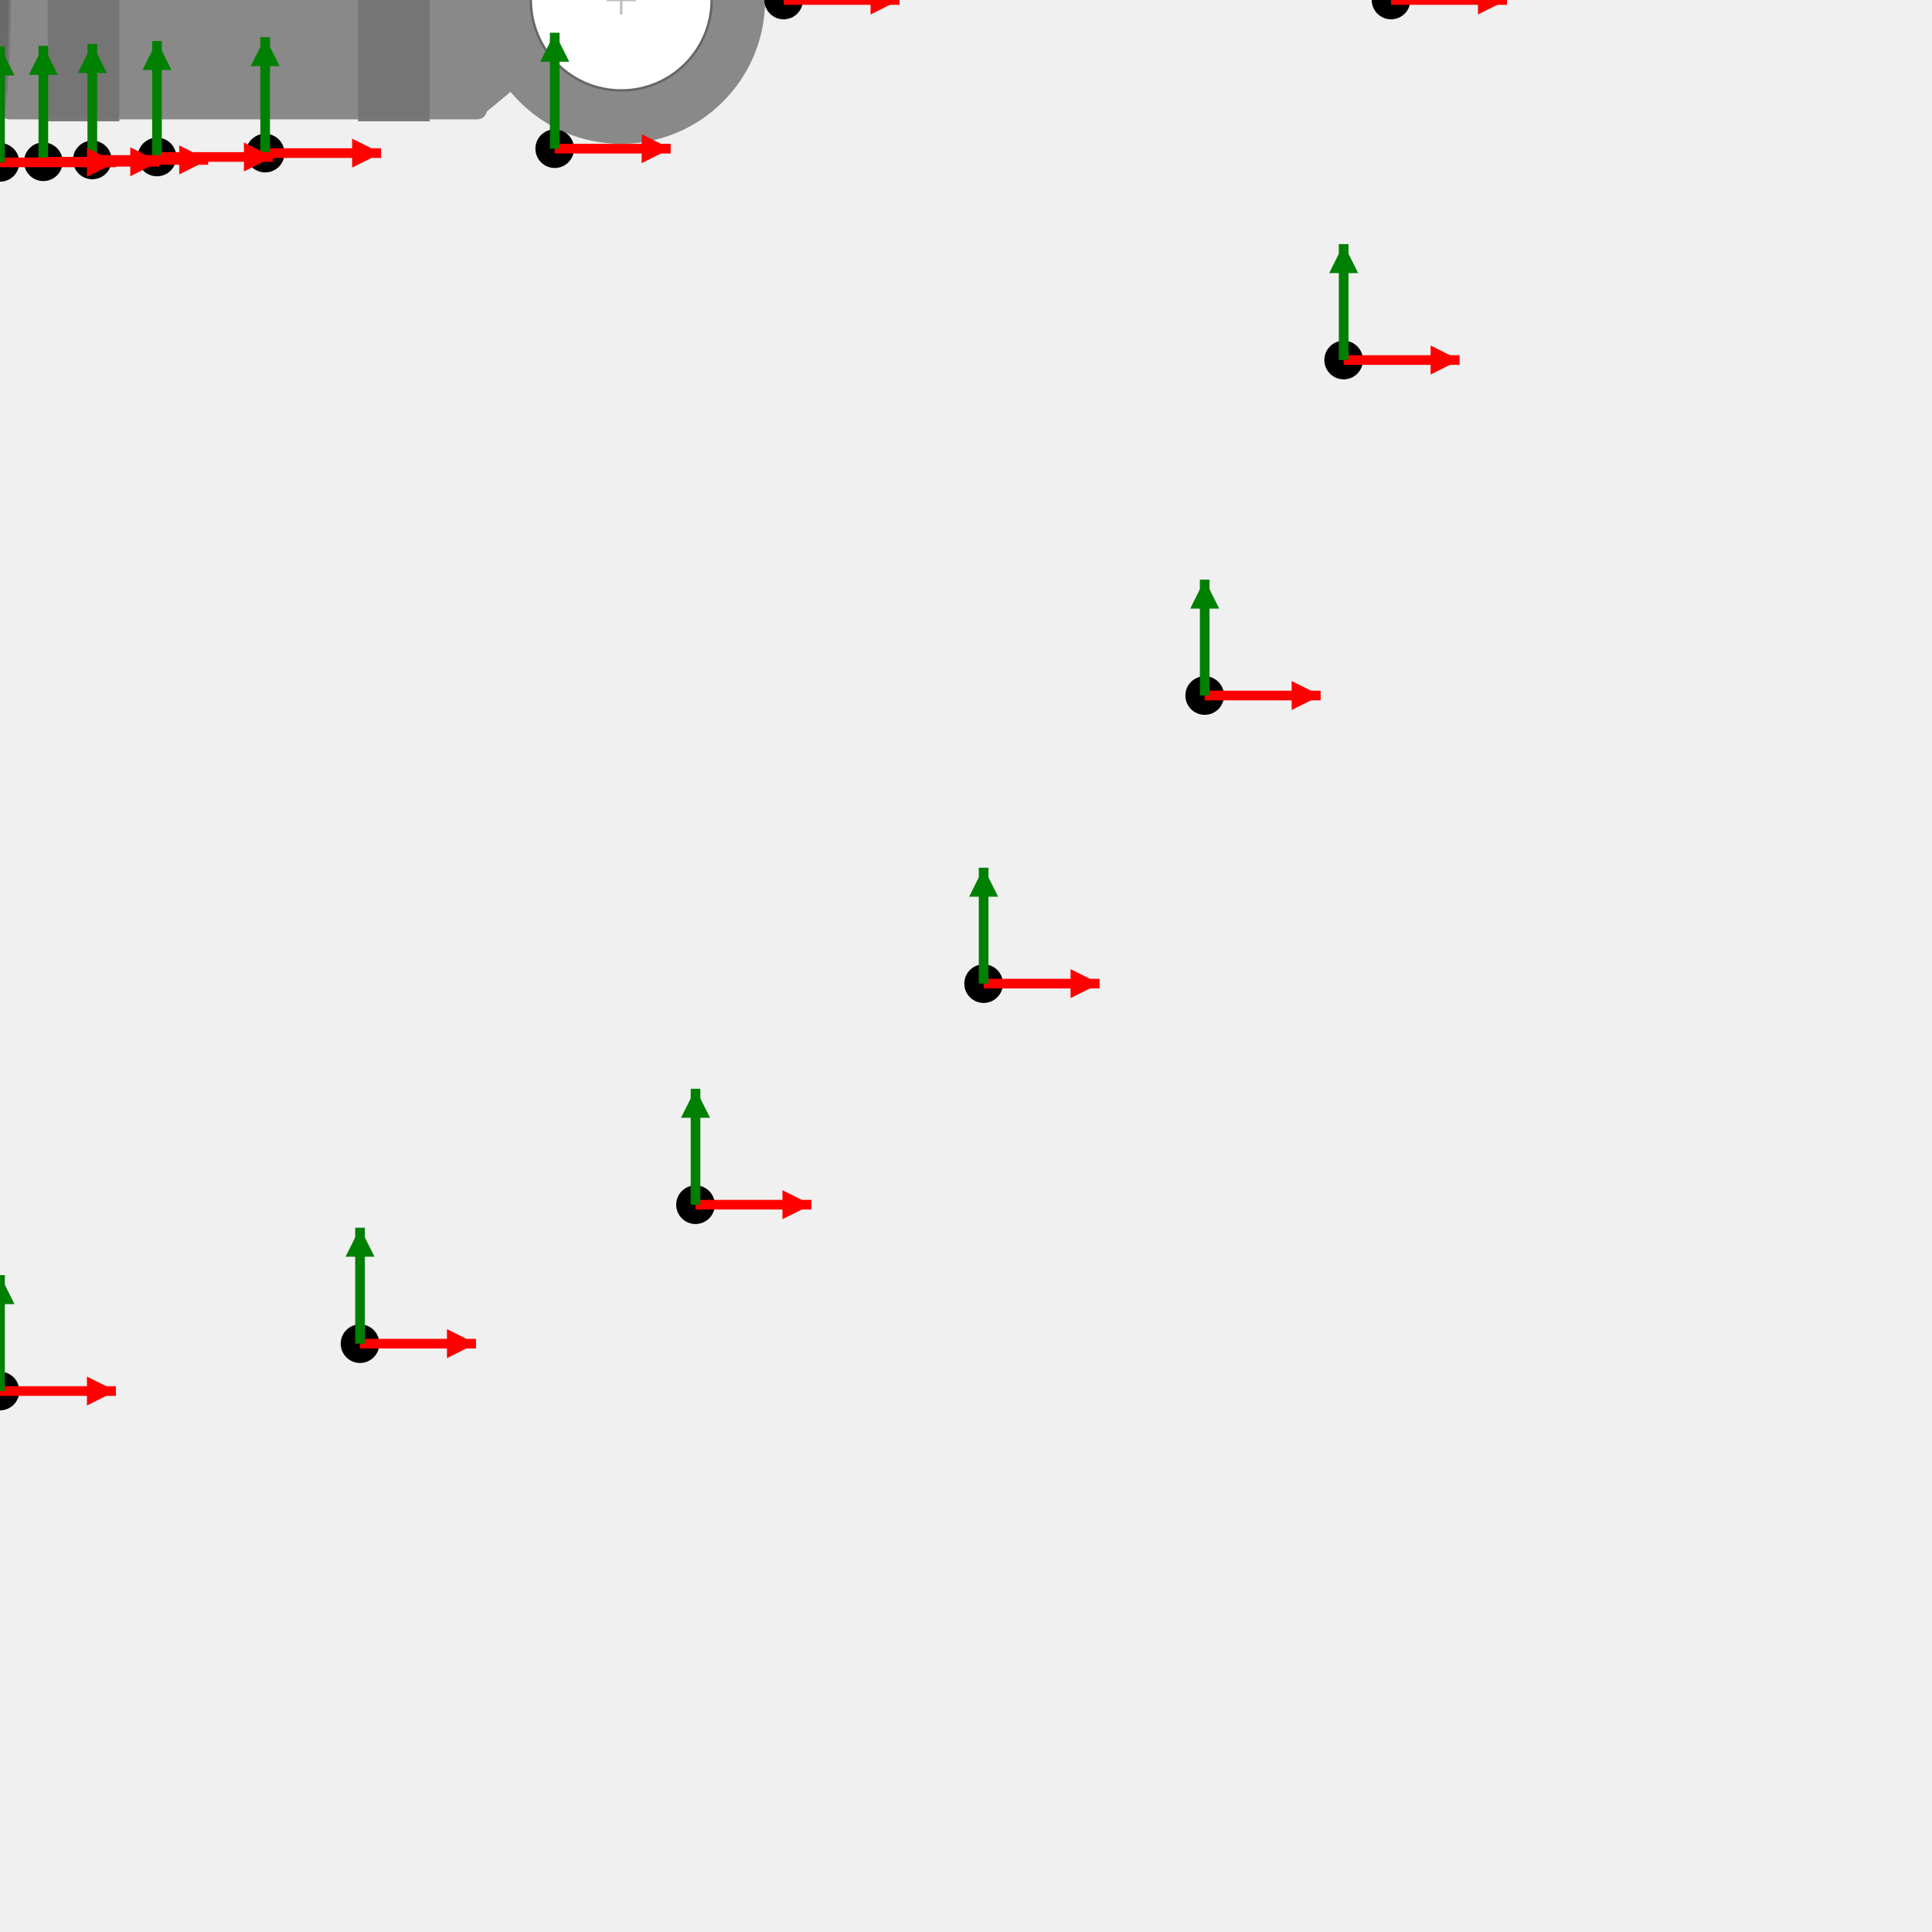
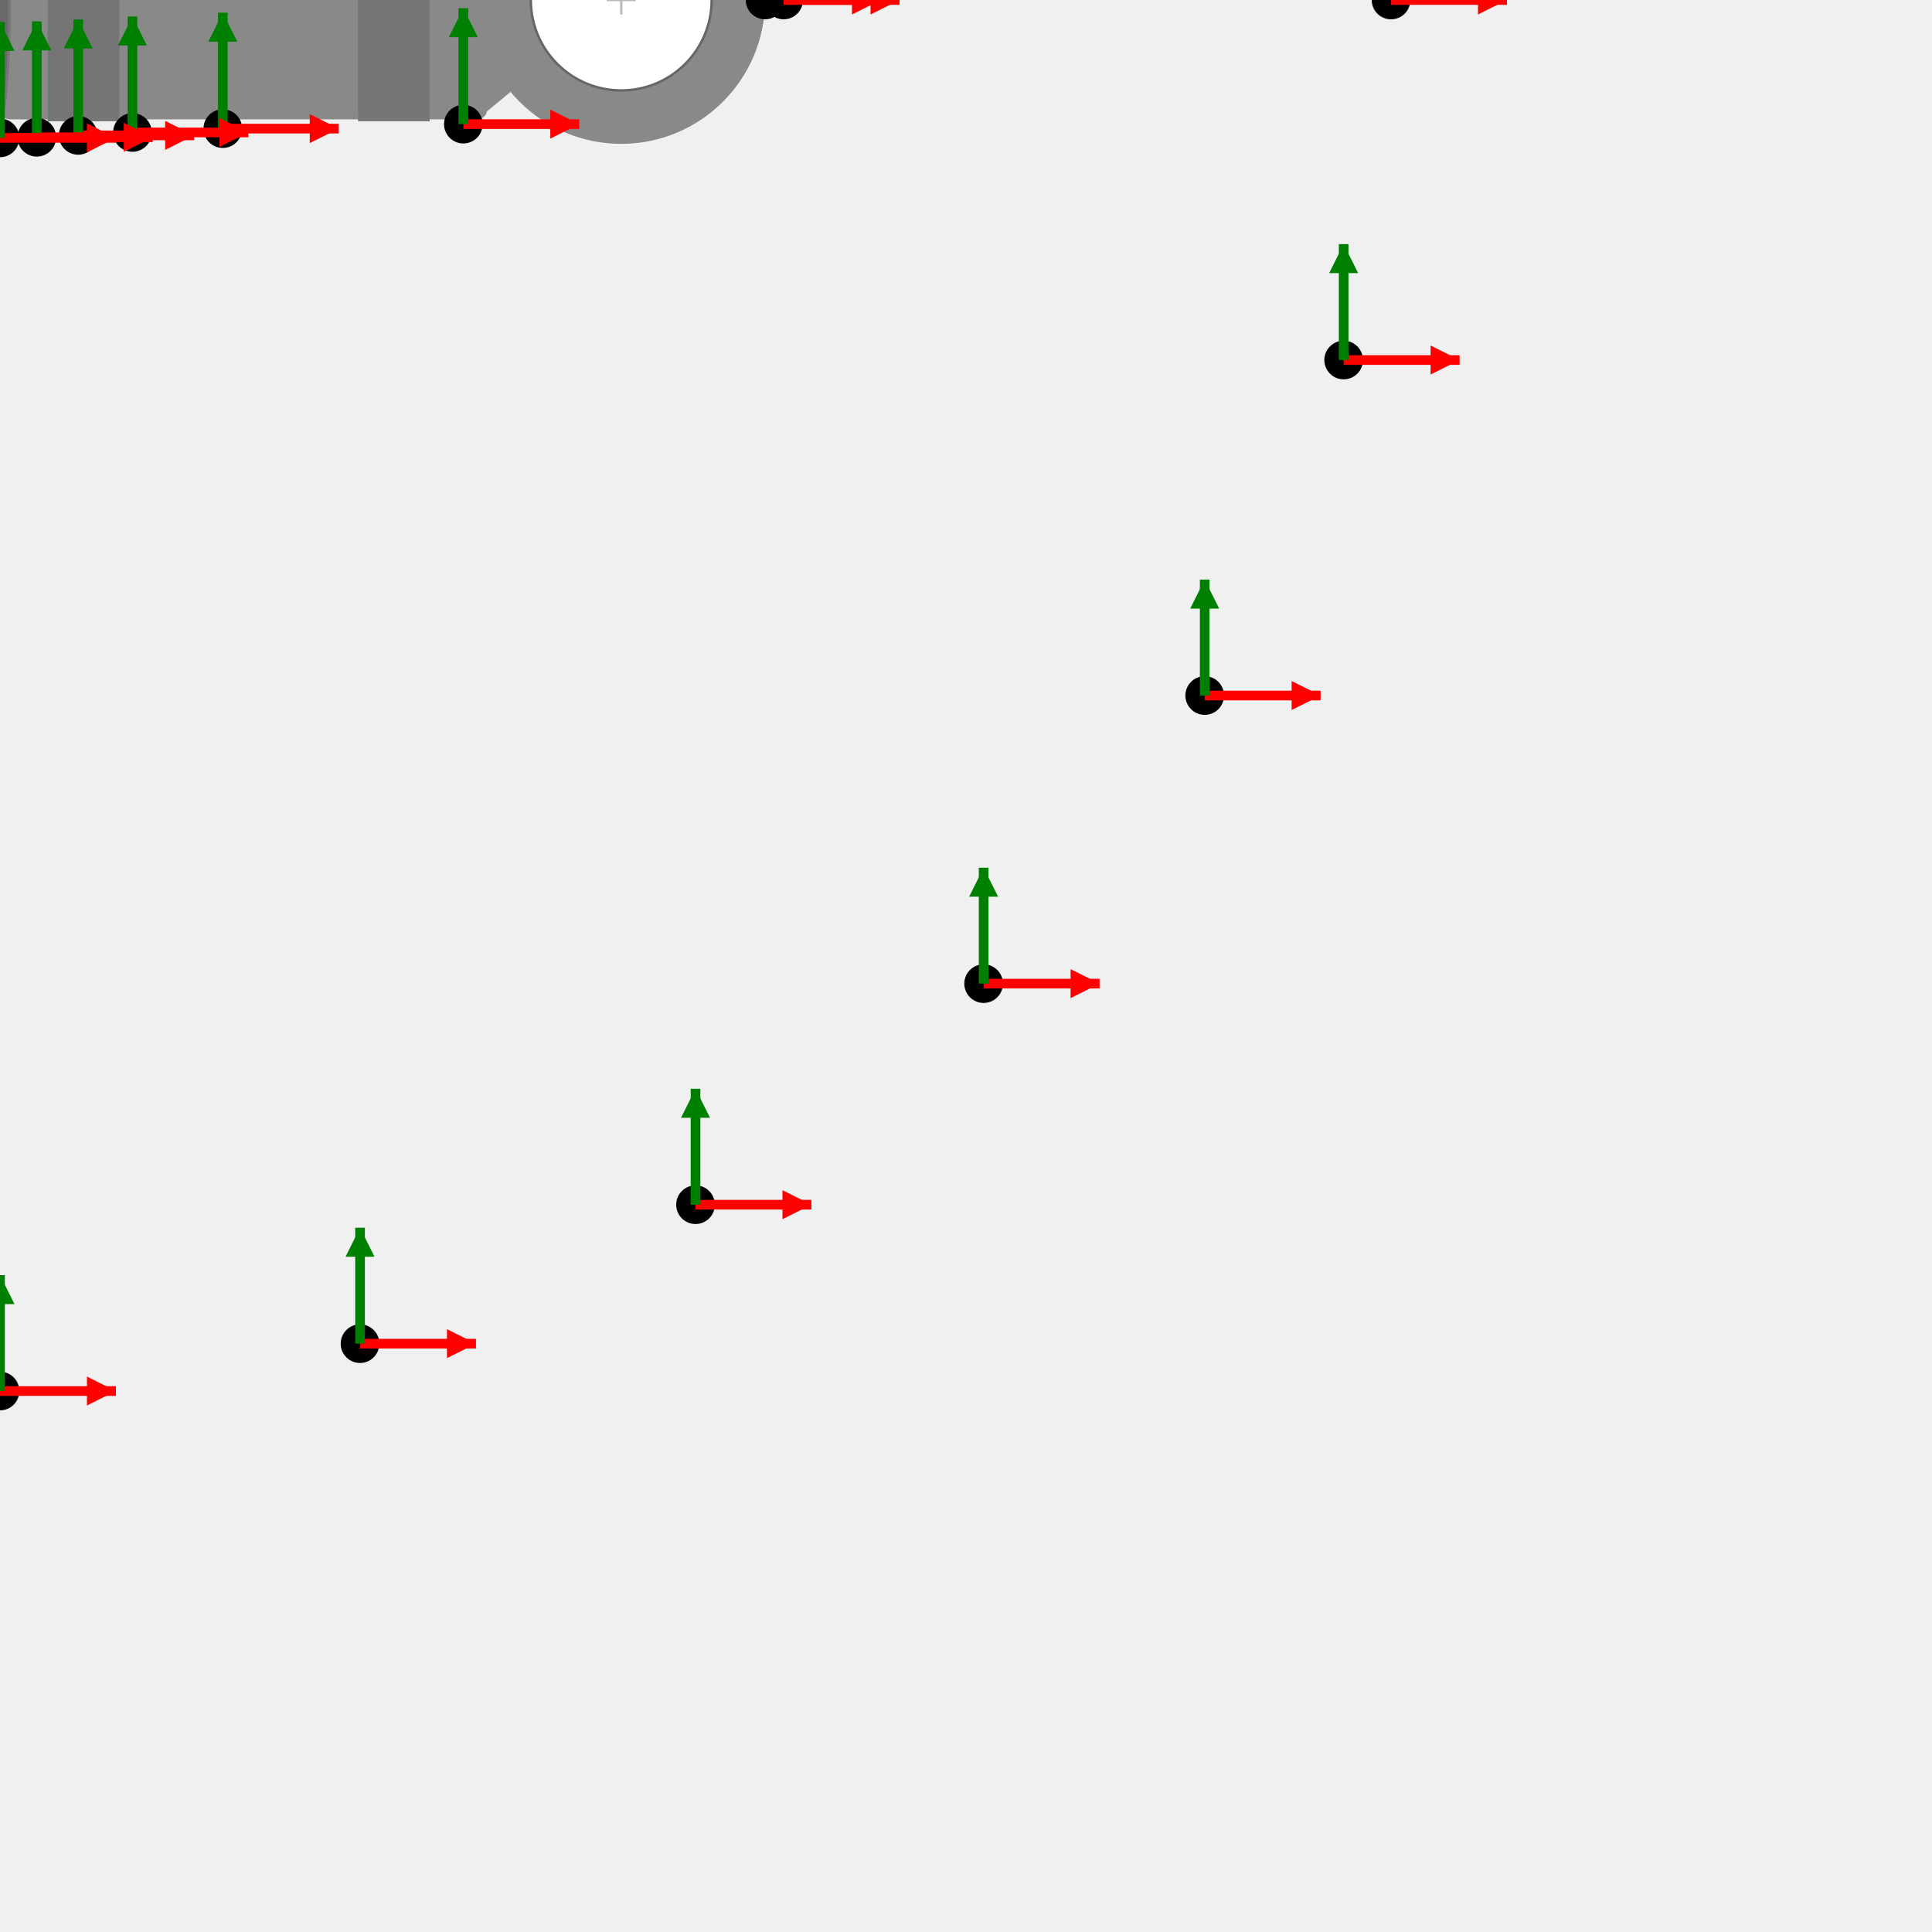
<svg xmlns="http://www.w3.org/2000/svg" version="1.1" width="400" height="400">
  <g id="RING_TERMINAL-2_0-3_8-drawing-contents-start">
    <rect x="0.00" y="-24.71" width="100.84" height="49.42" fill="#898989" rx="2" />
    <polygon points="105.70,-19.02 98.84,-24.71 98.84,24.71 105.70,19.02" fill="#898989" />
    <circle cx="128.62" cy="0.00" r="29.78" fill="#898989" />
    <circle cx="128.62" cy="0.00" r="18.72" fill="#ffffff" stroke="#666666" stroke-width="0.5" />
    <rect x="9.88" y="-24.71" width="14.83" height="49.42" fill="rgba(0,0,0,0.15)" rx="1" />
    <line x1="9.88" y1="-24.71" x2="24.71" y2="-24.71" stroke="#777777" stroke-width="0.8" />
    <line x1="9.88" y1="24.71" x2="24.71" y2="24.71" stroke="#777777" stroke-width="0.8" />
    <rect x="74.13" y="-24.71" width="14.83" height="49.42" fill="rgba(0,0,0,0.15)" rx="1" />
    <line x1="74.13" y1="-24.71" x2="88.96" y2="-24.71" stroke="#777777" stroke-width="0.8" />
    <line x1="74.13" y1="24.71" x2="88.96" y2="24.71" stroke="#777777" stroke-width="0.8" />
    <ellipse cx="0.00" cy="0.00" rx="2" ry="24.71" fill="#6a6a6a" stroke="#777777" stroke-width="0.5" />
    <line x1="125.62" y1="0.00" x2="131.62" y2="0.00" stroke="#bbbbbb" stroke-width="0.5" />
    <line x1="128.62" y1="-3.00" x2="128.62" y2="3.00" stroke="#bbbbbb" stroke-width="0.5" />
  </g>
  <g id="RING_TERMINAL-2_0-3_8-drawing-contents-end">
  </g>
  <g id="output csys locations">
+     <g id="3d-mate">
+       <circle cx="158.40" cy="-0.00" r="4" fill="black" />
+       <line x1="158.40" y1="-0.00" x2="182.40" y2="-0.00" stroke="red" stroke-width="2" />
+       <polygon points="182.40,-0.00 176.40,-3.00 176.40,3.00" fill="red" />
+       <line x1="158.40" y1="-0.00" x2="158.40" y2="-24.00" stroke="green" stroke-width="2" />
+       <polygon points="158.40,-24.00 155.40,-18.00 161.40,-18.00" fill="green" />
+     </g>
    <g id="flagnote-1">
      <circle cx="288.00" cy="-0.00" r="4" fill="black" />
      <line x1="288.00" y1="-0.00" x2="312.00" y2="-0.00" stroke="red" stroke-width="2" />
      <polygon points="312.00,-0.00 306.00,-3.00 306.00,3.00" fill="red" />
      <line x1="288.00" y1="-0.00" x2="288.00" y2="-24.00" stroke="green" stroke-width="2" />
      <polygon points="288.00,-24.00 285.00,-18.00 291.00,-18.00" fill="green" />
    </g>
    <g id="flagnote-1-leader_dest">
      <circle cx="162.24" cy="-0.00" r="4" fill="black" />
      <line x1="162.24" y1="-0.00" x2="186.24" y2="-0.00" stroke="red" stroke-width="2" />
      <polygon points="186.24,-0.00 180.24,-3.00 180.24,3.00" fill="red" />
      <line x1="162.24" y1="-0.00" x2="162.24" y2="-24.00" stroke="green" stroke-width="2" />
      <polygon points="162.24,-24.00 159.24,-18.00 165.24,-18.00" fill="green" />
    </g>
    <g id="flagnote-2">
      <circle cx="278.19" cy="-74.54" r="4" fill="black" />
      <line x1="278.19" y1="-74.54" x2="302.19" y2="-74.54" stroke="red" stroke-width="2" />
      <polygon points="302.19,-74.54 296.19,-77.54 296.19,-71.54" fill="red" />
      <line x1="278.19" y1="-74.54" x2="278.19" y2="-98.54" stroke="green" stroke-width="2" />
      <polygon points="278.19,-98.54 275.19,-92.54 281.19,-92.54" fill="green" />
    </g>
    <g id="flagnote-2-leader_dest">
-       <circle cx="114.85" cy="-30.78" r="4" fill="black" />
-       <line x1="114.85" y1="-30.78" x2="138.85" y2="-30.78" stroke="red" stroke-width="2" />
-       <polygon points="138.85,-30.78 132.85,-33.78 132.85,-27.78" fill="red" />
-       <line x1="114.85" y1="-30.78" x2="114.85" y2="-54.78" stroke="green" stroke-width="2" />
-       <polygon points="114.85,-54.78 111.85,-48.78 117.85,-48.78" fill="green" />
+       <circle cx="95.93" cy="-25.70" r="4" fill="black" />
+       <line x1="95.93" y1="-25.70" x2="119.93" y2="-25.70" stroke="red" stroke-width="2" />
+       <polygon points="119.93,-25.70 113.93,-28.70 113.93,-22.70" fill="red" />
+       <line x1="95.93" y1="-25.70" x2="95.93" y2="-49.70" stroke="green" stroke-width="2" />
+       <polygon points="95.93,-49.70 92.93,-43.70 98.93,-43.70" fill="green" />
    </g>
    <g id="flagnote-3">
      <circle cx="278.19" cy="74.54" r="4" fill="black" />
      <line x1="278.19" y1="74.54" x2="302.19" y2="74.54" stroke="red" stroke-width="2" />
      <polygon points="302.19,74.54 296.19,71.54 296.19,77.54" fill="red" />
      <line x1="278.19" y1="74.54" x2="278.19" y2="50.54" stroke="green" stroke-width="2" />
      <polygon points="278.19,50.54 275.19,56.54 281.19,56.54" fill="green" />
    </g>
    <g id="flagnote-3-leader_dest">
-       <circle cx="114.85" cy="30.78" r="4" fill="black" />
-       <line x1="114.85" y1="30.78" x2="138.85" y2="30.78" stroke="red" stroke-width="2" />
-       <polygon points="138.85,30.78 132.85,27.78 132.85,33.78" fill="red" />
-       <line x1="114.85" y1="30.78" x2="114.85" y2="6.78" stroke="green" stroke-width="2" />
-       <polygon points="114.85,6.78 111.85,12.78 117.85,12.78" fill="green" />
+       <circle cx="95.93" cy="25.70" r="4" fill="black" />
+       <line x1="95.93" y1="25.70" x2="119.93" y2="25.70" stroke="red" stroke-width="2" />
+       <polygon points="119.93,25.70 113.93,22.70 113.93,28.70" fill="red" />
+       <line x1="95.93" y1="25.70" x2="95.93" y2="1.70" stroke="green" stroke-width="2" />
+       <polygon points="95.93,1.70 92.93,7.70 98.93,7.70" fill="green" />
    </g>
    <g id="flagnote-4">
      <circle cx="249.42" cy="-144.00" r="4" fill="black" />
      <line x1="249.42" y1="-144.00" x2="273.42" y2="-144.00" stroke="red" stroke-width="2" />
      <polygon points="273.42,-144.00 267.42,-147.00 267.42,-141.00" fill="red" />
      <line x1="249.42" y1="-144.00" x2="249.42" y2="-168.00" stroke="green" stroke-width="2" />
      <polygon points="249.42,-168.00 246.42,-162.00 252.42,-162.00" fill="green" />
    </g>
    <g id="flagnote-4-leader_dest">
-       <circle cx="54.90" cy="-31.70" r="4" fill="black" />
-       <line x1="54.90" y1="-31.70" x2="78.90" y2="-31.70" stroke="red" stroke-width="2" />
-       <polygon points="78.90,-31.70 72.90,-34.70 72.90,-28.70" fill="red" />
-       <line x1="54.90" y1="-31.70" x2="54.90" y2="-55.70" stroke="green" stroke-width="2" />
-       <polygon points="54.90,-55.70 51.90,-49.70 57.90,-49.70" fill="green" />
+       <circle cx="46.13" cy="-26.63" r="4" fill="black" />
+       <line x1="46.13" y1="-26.63" x2="70.13" y2="-26.63" stroke="red" stroke-width="2" />
+       <polygon points="70.13,-26.63 64.13,-29.63 64.13,-23.63" fill="red" />
+       <line x1="46.13" y1="-26.63" x2="46.13" y2="-50.63" stroke="green" stroke-width="2" />
+       <polygon points="46.13,-50.63 43.13,-44.63 49.13,-44.63" fill="green" />
    </g>
    <g id="flagnote-5">
      <circle cx="249.42" cy="144.00" r="4" fill="black" />
      <line x1="249.42" y1="144.00" x2="273.42" y2="144.00" stroke="red" stroke-width="2" />
      <polygon points="273.42,144.00 267.42,141.00 267.42,147.00" fill="red" />
      <line x1="249.42" y1="144.00" x2="249.42" y2="120.00" stroke="green" stroke-width="2" />
      <polygon points="249.42,120.00 246.42,126.00 252.42,126.00" fill="green" />
    </g>
    <g id="flagnote-5-leader_dest">
-       <circle cx="54.90" cy="31.70" r="4" fill="black" />
-       <line x1="54.90" y1="31.70" x2="78.90" y2="31.70" stroke="red" stroke-width="2" />
-       <polygon points="78.90,31.70 72.90,28.70 72.90,34.70" fill="red" />
-       <line x1="54.90" y1="31.70" x2="54.90" y2="7.70" stroke="green" stroke-width="2" />
-       <polygon points="54.90,7.70 51.90,13.70 57.90,13.70" fill="green" />
+       <circle cx="46.13" cy="26.63" r="4" fill="black" />
+       <line x1="46.13" y1="26.63" x2="70.13" y2="26.63" stroke="red" stroke-width="2" />
+       <polygon points="70.13,26.63 64.13,23.63 64.13,29.63" fill="red" />
+       <line x1="46.13" y1="26.63" x2="46.13" y2="2.63" stroke="green" stroke-width="2" />
+       <polygon points="46.13,2.63 43.13,8.63 49.13,8.63" fill="green" />
    </g>
    <g id="flagnote-6">
      <circle cx="203.65" cy="-203.65" r="4" fill="black" />
      <line x1="203.65" y1="-203.65" x2="227.65" y2="-203.65" stroke="red" stroke-width="2" />
      <polygon points="227.65,-203.65 221.65,-206.65 221.65,-200.65" fill="red" />
      <line x1="203.65" y1="-203.65" x2="203.65" y2="-227.65" stroke="green" stroke-width="2" />
      <polygon points="203.65,-227.65 200.65,-221.65 206.65,-221.65" fill="green" />
    </g>
    <g id="flagnote-6-leader_dest">
-       <circle cx="32.50" cy="-32.50" r="4" fill="black" />
-       <line x1="32.50" y1="-32.50" x2="56.50" y2="-32.50" stroke="red" stroke-width="2" />
-       <polygon points="56.50,-32.50 50.50,-35.50 50.50,-29.50" fill="red" />
-       <line x1="32.50" y1="-32.50" x2="32.50" y2="-56.50" stroke="green" stroke-width="2" />
-       <polygon points="32.50,-56.50 29.50,-50.50 35.50,-50.50" fill="green" />
+       <circle cx="27.42" cy="-27.42" r="4" fill="black" />
+       <line x1="27.42" y1="-27.42" x2="51.42" y2="-27.42" stroke="red" stroke-width="2" />
+       <polygon points="51.42,-27.42 45.42,-30.42 45.42,-24.42" fill="red" />
+       <line x1="27.42" y1="-27.42" x2="27.42" y2="-51.42" stroke="green" stroke-width="2" />
+       <polygon points="27.42,-51.42 24.42,-45.42 30.42,-45.42" fill="green" />
    </g>
    <g id="flagnote-7">
      <circle cx="203.65" cy="203.65" r="4" fill="black" />
      <line x1="203.65" y1="203.65" x2="227.65" y2="203.65" stroke="red" stroke-width="2" />
      <polygon points="227.65,203.65 221.65,200.65 221.65,206.65" fill="red" />
      <line x1="203.65" y1="203.65" x2="203.65" y2="179.65" stroke="green" stroke-width="2" />
      <polygon points="203.65,179.65 200.65,185.65 206.65,185.65" fill="green" />
    </g>
    <g id="flagnote-7-leader_dest">
-       <circle cx="32.50" cy="32.50" r="4" fill="black" />
-       <line x1="32.50" y1="32.50" x2="56.50" y2="32.50" stroke="red" stroke-width="2" />
-       <polygon points="56.50,32.50 50.50,29.50 50.50,35.50" fill="red" />
-       <line x1="32.50" y1="32.50" x2="32.50" y2="8.50" stroke="green" stroke-width="2" />
-       <polygon points="32.50,8.50 29.50,14.50 35.50,14.50" fill="green" />
+       <circle cx="27.42" cy="27.42" r="4" fill="black" />
+       <line x1="27.42" y1="27.42" x2="51.42" y2="27.42" stroke="red" stroke-width="2" />
+       <polygon points="51.42,27.42 45.42,24.42 45.42,30.42" fill="red" />
+       <line x1="27.42" y1="27.42" x2="27.42" y2="3.42" stroke="green" stroke-width="2" />
+       <polygon points="27.42,3.42 24.42,9.42 30.42,9.42" fill="green" />
    </g>
    <g id="flagnote-8">
      <circle cx="144.00" cy="-249.42" r="4" fill="black" />
      <line x1="144.00" y1="-249.42" x2="168.00" y2="-249.42" stroke="red" stroke-width="2" />
      <polygon points="168.00,-249.42 162.00,-252.42 162.00,-246.42" fill="red" />
      <line x1="144.00" y1="-249.42" x2="144.00" y2="-273.42" stroke="green" stroke-width="2" />
      <polygon points="144.00,-273.42 141.00,-267.42 147.00,-267.42" fill="green" />
    </g>
    <g id="flagnote-8-leader_dest">
-       <circle cx="19.11" cy="-33.11" r="4" fill="black" />
-       <line x1="19.11" y1="-33.11" x2="43.11" y2="-33.11" stroke="red" stroke-width="2" />
-       <polygon points="43.11,-33.11 37.11,-36.11 37.11,-30.11" fill="red" />
-       <line x1="19.11" y1="-33.11" x2="19.11" y2="-57.11" stroke="green" stroke-width="2" />
-       <polygon points="19.11,-57.11 16.11,-51.11 22.11,-51.11" fill="green" />
+       <circle cx="16.19" cy="-28.03" r="4" fill="black" />
+       <line x1="16.19" y1="-28.03" x2="40.19" y2="-28.03" stroke="red" stroke-width="2" />
+       <polygon points="40.19,-28.03 34.19,-31.03 34.19,-25.03" fill="red" />
+       <line x1="16.19" y1="-28.03" x2="16.19" y2="-52.03" stroke="green" stroke-width="2" />
+       <polygon points="16.19,-52.03 13.19,-46.03 19.19,-46.03" fill="green" />
    </g>
    <g id="flagnote-9">
      <circle cx="144.00" cy="249.42" r="4" fill="black" />
      <line x1="144.00" y1="249.42" x2="168.00" y2="249.42" stroke="red" stroke-width="2" />
      <polygon points="168.00,249.42 162.00,246.42 162.00,252.42" fill="red" />
      <line x1="144.00" y1="249.42" x2="144.00" y2="225.42" stroke="green" stroke-width="2" />
      <polygon points="144.00,225.42 141.00,231.42 147.00,231.42" fill="green" />
    </g>
    <g id="flagnote-9-leader_dest">
-       <circle cx="19.11" cy="33.11" r="4" fill="black" />
-       <line x1="19.11" y1="33.11" x2="43.11" y2="33.11" stroke="red" stroke-width="2" />
-       <polygon points="43.11,33.11 37.11,30.11 37.11,36.11" fill="red" />
-       <line x1="19.11" y1="33.11" x2="19.11" y2="9.11" stroke="green" stroke-width="2" />
-       <polygon points="19.11,9.11 16.11,15.11 22.11,15.11" fill="green" />
+       <circle cx="16.19" cy="28.03" r="4" fill="black" />
+       <line x1="16.19" y1="28.03" x2="40.19" y2="28.03" stroke="red" stroke-width="2" />
+       <polygon points="40.19,28.03 34.19,25.03 34.19,31.03" fill="red" />
+       <line x1="16.19" y1="28.03" x2="16.19" y2="4.03" stroke="green" stroke-width="2" />
+       <polygon points="16.19,4.03 13.19,10.03 19.19,10.03" fill="green" />
    </g>
    <g id="flagnote-10">
      <circle cx="74.54" cy="-278.19" r="4" fill="black" />
      <line x1="74.54" y1="-278.19" x2="98.54" y2="-278.19" stroke="red" stroke-width="2" />
      <polygon points="98.54,-278.19 92.54,-281.19 92.54,-275.19" fill="red" />
      <line x1="74.54" y1="-278.19" x2="74.54" y2="-302.19" stroke="green" stroke-width="2" />
      <polygon points="74.54,-302.19 71.54,-296.19 77.54,-296.19" fill="green" />
    </g>
    <g id="flagnote-10-leader_dest">
-       <circle cx="8.97" cy="-33.49" r="4" fill="black" />
-       <line x1="8.97" y1="-33.49" x2="32.97" y2="-33.49" stroke="red" stroke-width="2" />
-       <polygon points="32.97,-33.49 26.97,-36.49 26.97,-30.49" fill="red" />
-       <line x1="8.97" y1="-33.49" x2="8.97" y2="-57.49" stroke="green" stroke-width="2" />
-       <polygon points="8.97,-57.49 5.97,-51.49 11.97,-51.49" fill="green" />
+       <circle cx="7.62" cy="-28.42" r="4" fill="black" />
+       <line x1="7.62" y1="-28.42" x2="31.62" y2="-28.42" stroke="red" stroke-width="2" />
+       <polygon points="31.62,-28.42 25.62,-31.42 25.62,-25.42" fill="red" />
+       <line x1="7.62" y1="-28.42" x2="7.62" y2="-52.42" stroke="green" stroke-width="2" />
+       <polygon points="7.62,-52.42 4.62,-46.42 10.62,-46.42" fill="green" />
    </g>
    <g id="flagnote-11">
      <circle cx="74.54" cy="278.19" r="4" fill="black" />
      <line x1="74.54" y1="278.19" x2="98.54" y2="278.19" stroke="red" stroke-width="2" />
      <polygon points="98.54,278.19 92.54,275.19 92.54,281.19" fill="red" />
      <line x1="74.54" y1="278.19" x2="74.54" y2="254.19" stroke="green" stroke-width="2" />
      <polygon points="74.54,254.19 71.54,260.19 77.54,260.19" fill="green" />
    </g>
    <g id="flagnote-11-leader_dest">
-       <circle cx="8.97" cy="33.49" r="4" fill="black" />
-       <line x1="8.97" y1="33.49" x2="32.97" y2="33.49" stroke="red" stroke-width="2" />
-       <polygon points="32.97,33.49 26.97,30.49 26.97,36.49" fill="red" />
-       <line x1="8.97" y1="33.49" x2="8.97" y2="9.49" stroke="green" stroke-width="2" />
-       <polygon points="8.97,9.49 5.97,15.49 11.97,15.49" fill="green" />
+       <circle cx="7.62" cy="28.42" r="4" fill="black" />
+       <line x1="7.62" y1="28.42" x2="31.62" y2="28.42" stroke="red" stroke-width="2" />
+       <polygon points="31.62,28.42 25.62,25.42 25.62,31.42" fill="red" />
+       <line x1="7.62" y1="28.42" x2="7.62" y2="4.42" stroke="green" stroke-width="2" />
+       <polygon points="7.62,4.42 4.62,10.42 10.62,10.42" fill="green" />
    </g>
    <g id="flagnote-12">
      <circle cx="0.00" cy="-288.00" r="4" fill="black" />
      <line x1="0.00" y1="-288.00" x2="24.00" y2="-288.00" stroke="red" stroke-width="2" />
      <polygon points="24.00,-288.00 18.00,-291.00 18.00,-285.00" fill="red" />
      <line x1="0.00" y1="-288.00" x2="0.00" y2="-312.00" stroke="green" stroke-width="2" />
      <polygon points="0.00,-312.00 -3.00,-306.00 3.00,-306.00" fill="green" />
    </g>
    <g id="flagnote-12-leader_dest">
-       <circle cx="0.00" cy="-33.62" r="4" fill="black" />
-       <line x1="0.00" y1="-33.62" x2="24.00" y2="-33.62" stroke="red" stroke-width="2" />
-       <polygon points="24.00,-33.62 18.00,-36.62 18.00,-30.62" fill="red" />
-       <line x1="0.00" y1="-33.62" x2="0.00" y2="-57.62" stroke="green" stroke-width="2" />
-       <polygon points="0.00,-57.62 -3.00,-51.62 3.00,-51.62" fill="green" />
+       <circle cx="0.00" cy="-28.55" r="4" fill="black" />
+       <line x1="0.00" y1="-28.55" x2="24.00" y2="-28.55" stroke="red" stroke-width="2" />
+       <polygon points="24.00,-28.55 18.00,-31.55 18.00,-25.55" fill="red" />
+       <line x1="0.00" y1="-28.55" x2="0.00" y2="-52.55" stroke="green" stroke-width="2" />
+       <polygon points="0.00,-52.55 -3.00,-46.55 3.00,-46.55" fill="green" />
    </g>
    <g id="flagnote-13">
      <circle cx="0.00" cy="288.00" r="4" fill="black" />
      <line x1="0.00" y1="288.00" x2="24.00" y2="288.00" stroke="red" stroke-width="2" />
      <polygon points="24.00,288.00 18.00,285.00 18.00,291.00" fill="red" />
      <line x1="0.00" y1="288.00" x2="0.00" y2="264.00" stroke="green" stroke-width="2" />
      <polygon points="0.00,264.00 -3.00,270.00 3.00,270.00" fill="green" />
    </g>
    <g id="flagnote-13-leader_dest">
-       <circle cx="0.00" cy="33.62" r="4" fill="black" />
-       <line x1="0.00" y1="33.62" x2="24.00" y2="33.62" stroke="red" stroke-width="2" />
-       <polygon points="24.00,33.62 18.00,30.62 18.00,36.62" fill="red" />
-       <line x1="0.00" y1="33.62" x2="0.00" y2="9.62" stroke="green" stroke-width="2" />
-       <polygon points="0.00,9.62 -3.00,15.62 3.00,15.62" fill="green" />
+       <circle cx="0.00" cy="28.55" r="4" fill="black" />
+       <line x1="0.00" y1="28.55" x2="24.00" y2="28.55" stroke="red" stroke-width="2" />
+       <polygon points="24.00,28.55 18.00,25.55 18.00,31.55" fill="red" />
+       <line x1="0.00" y1="28.55" x2="0.00" y2="4.55" stroke="green" stroke-width="2" />
+       <polygon points="0.00,4.55 -3.00,10.55 3.00,10.55" fill="green" />
    </g>
  </g>
</svg>
